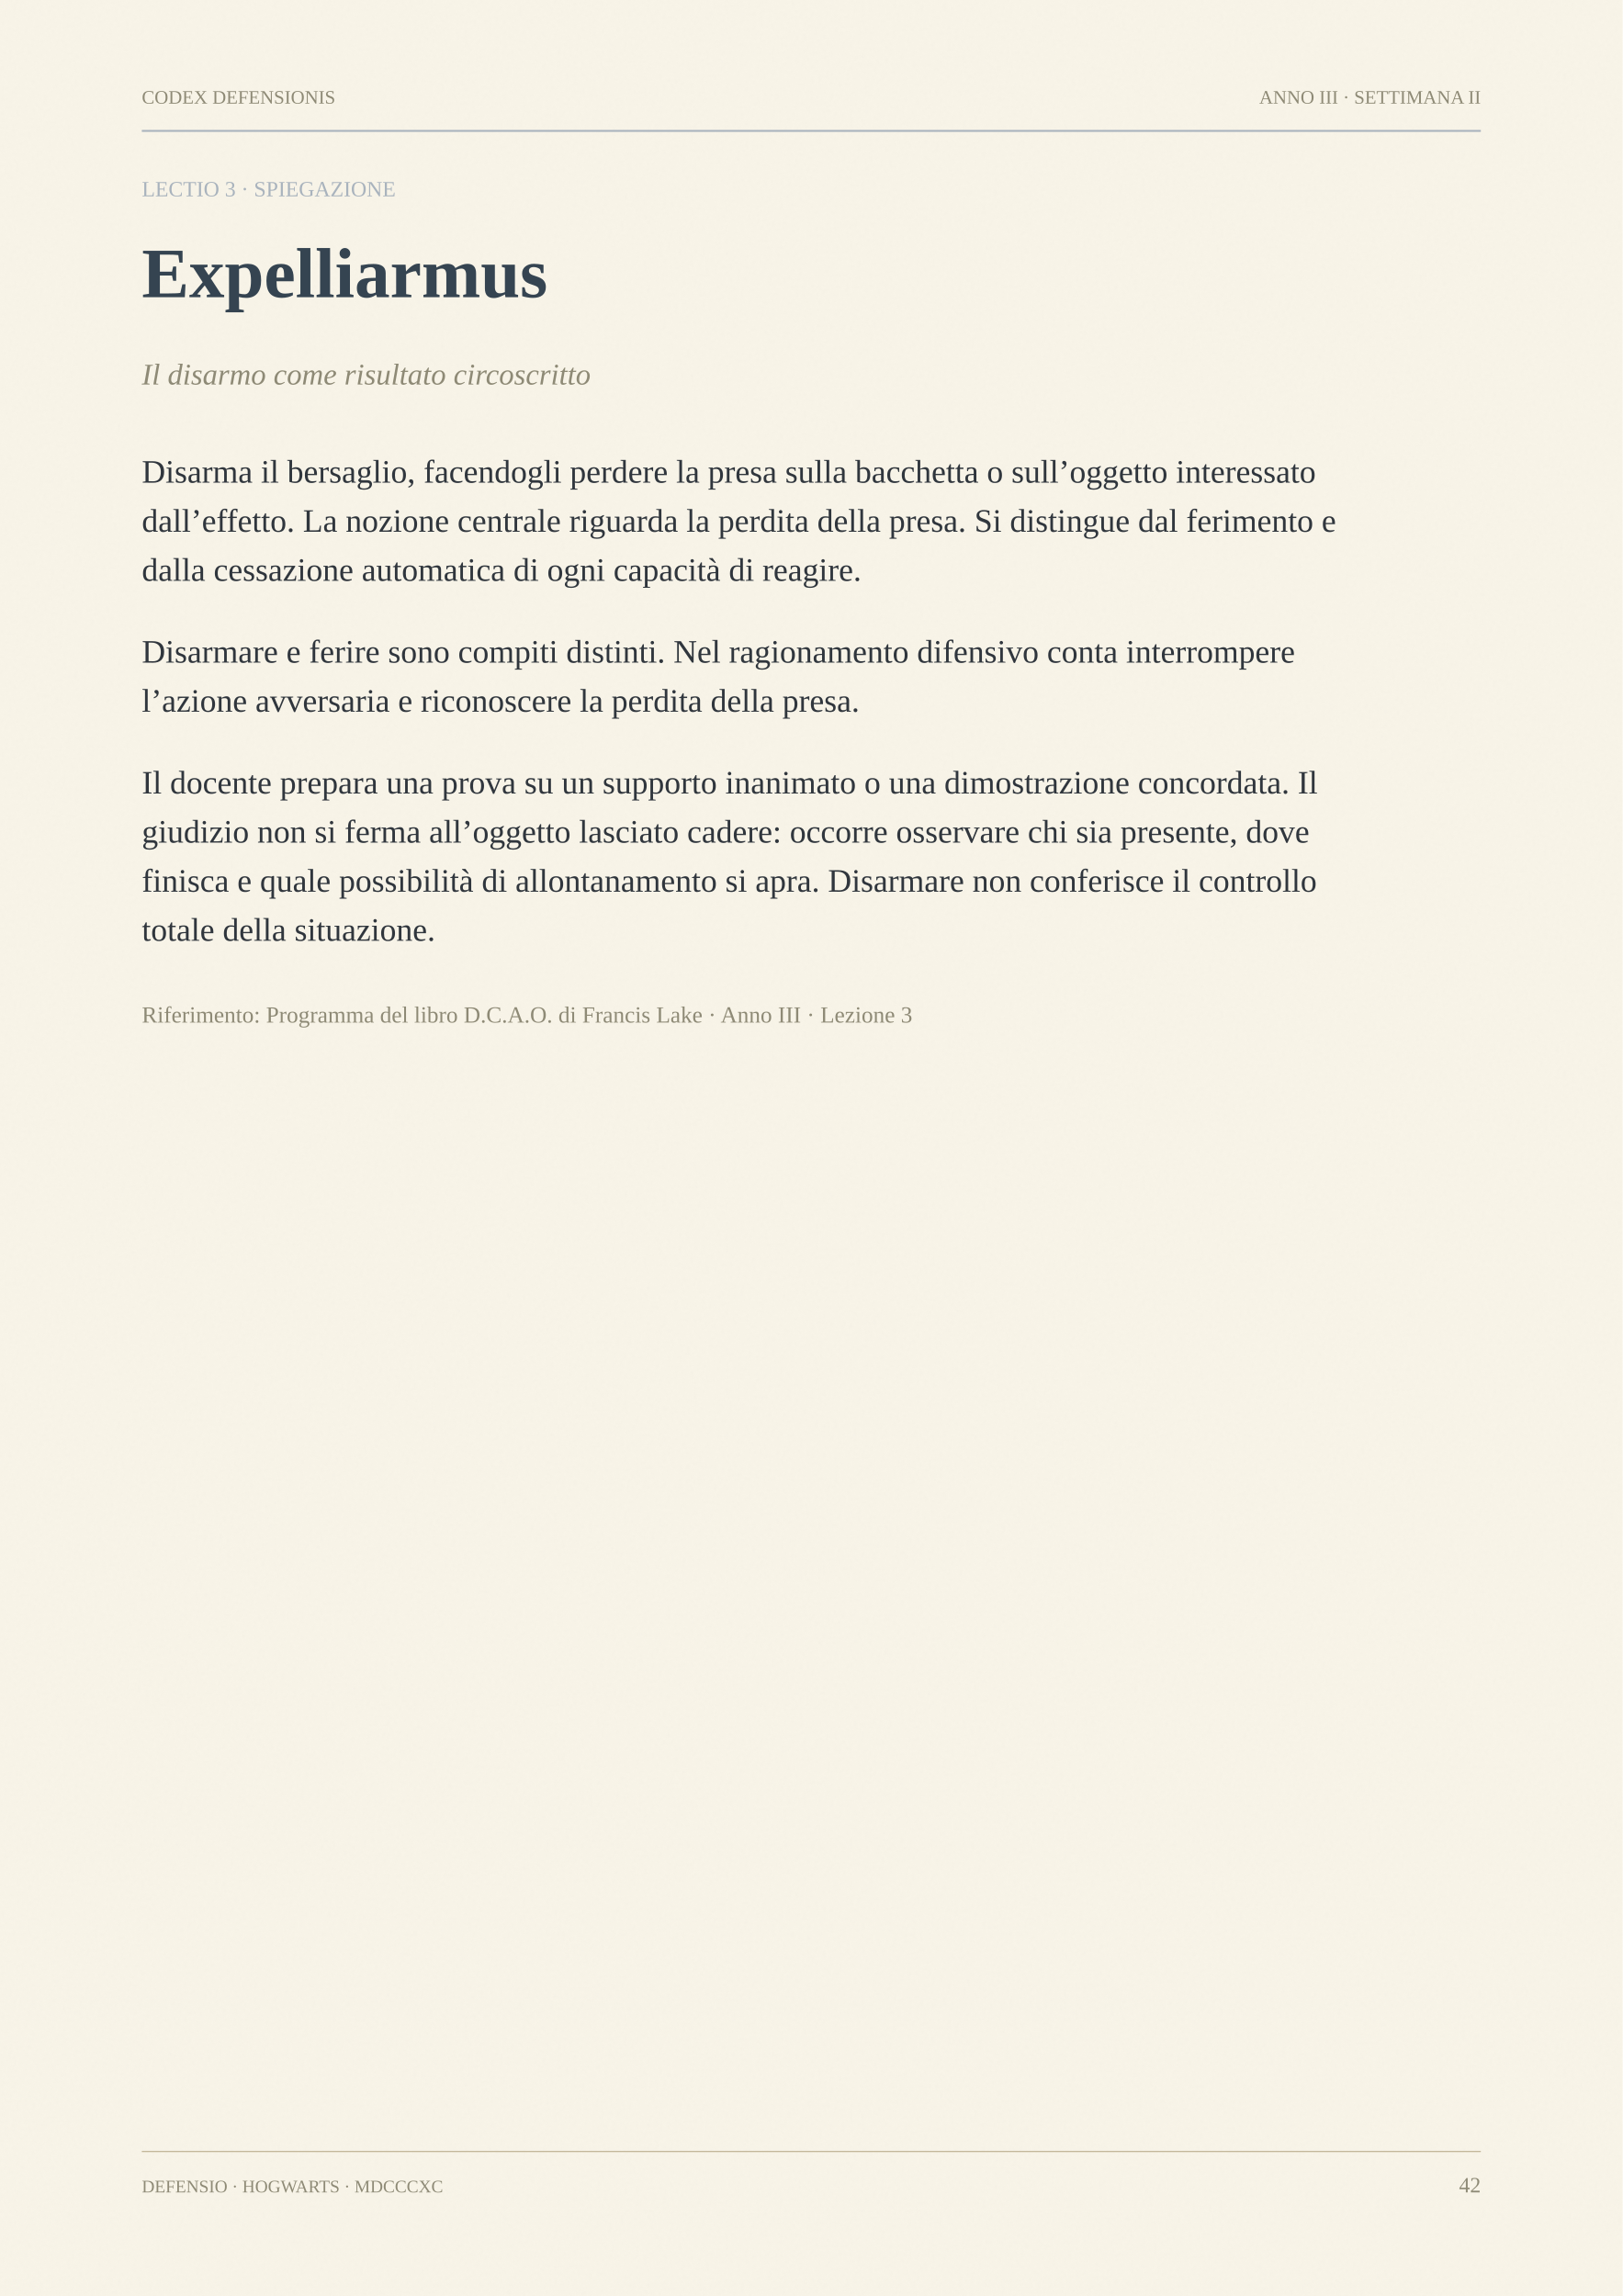
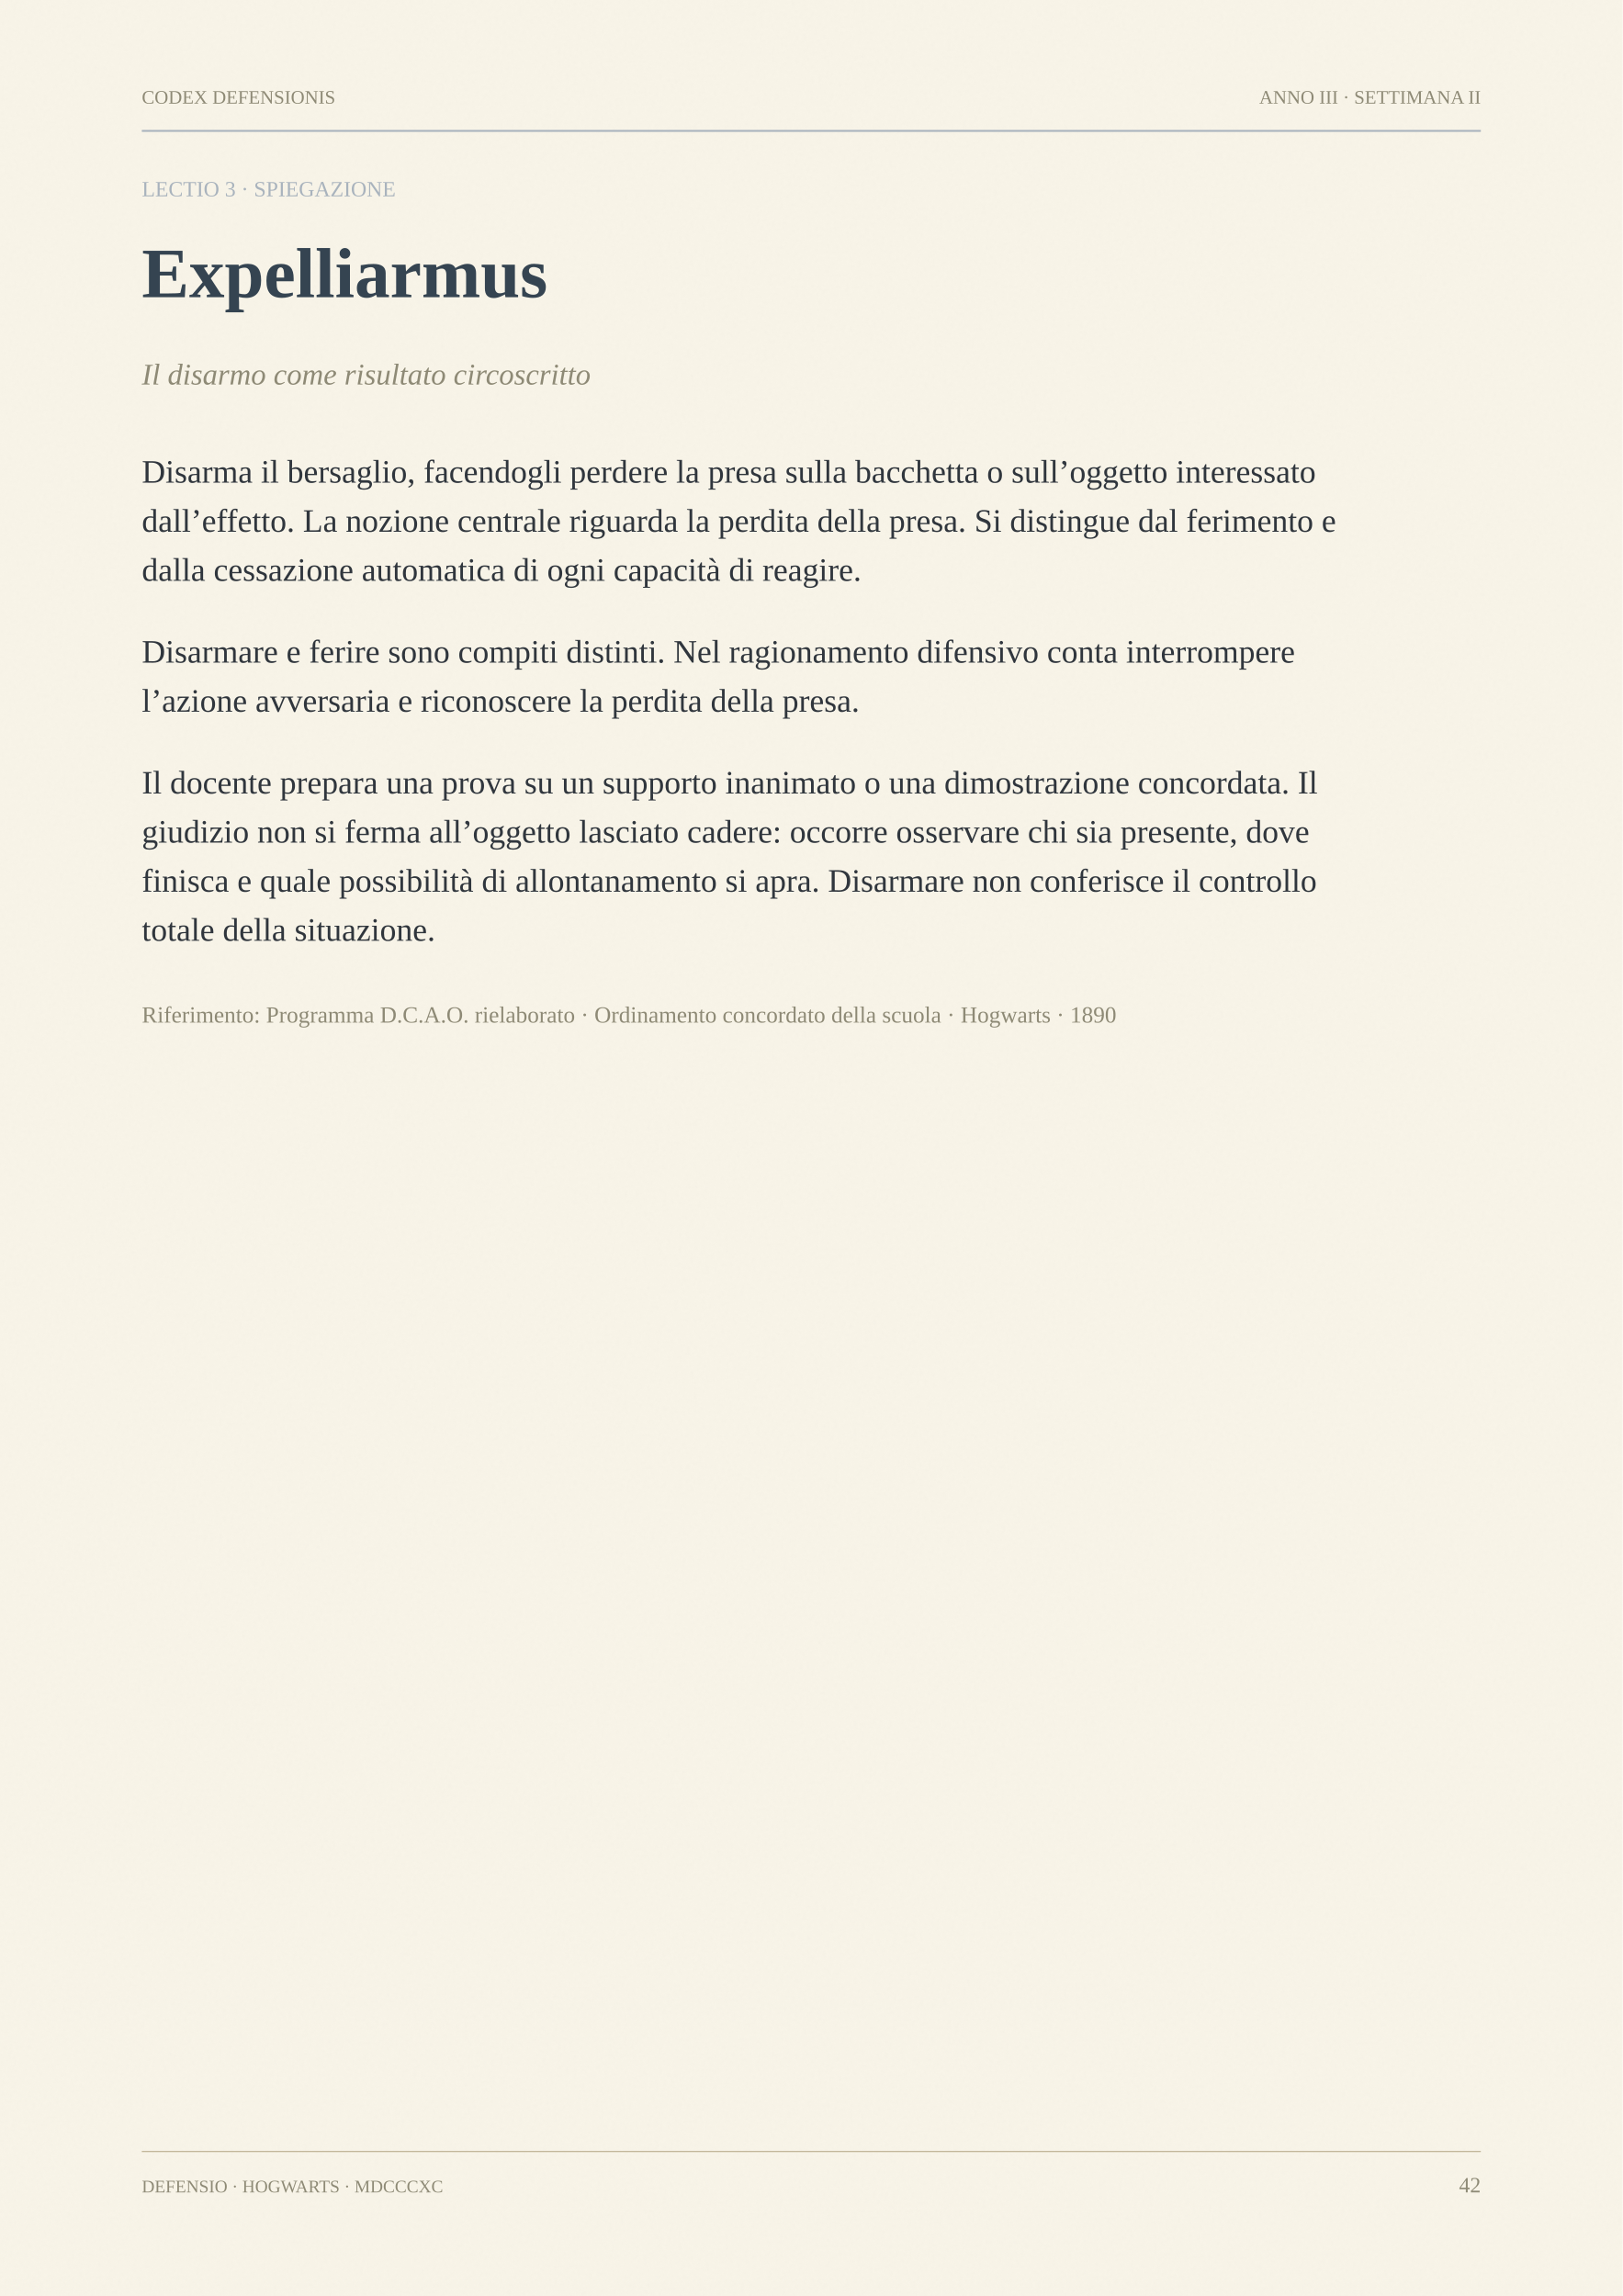
<svg xmlns="http://www.w3.org/2000/svg" width="595" height="842" viewBox="0 0 595 842">
  <defs>
    <filter id="grain">
      <feTurbulence type="fractalNoise" baseFrequency=".7" numOctaves="3" stitchTiles="stitch" />
      <feColorMatrix type="saturate" values="0" />
    </filter>
    <pattern id="paper" width="595" height="842" patternUnits="userSpaceOnUse">
      <rect width="595" height="842" filter="url(#grain)" opacity=".17" />
    </pattern>
    <linearGradient id="leather">
      <stop stop-color="#0e141a" />
      <stop offset=".12" stop-color="#394652" />
      <stop offset=".6" stop-color="#232f3b" />
      <stop offset="1" stop-color="#090e14" />
    </linearGradient>
  </defs>
  <rect width="595" height="842" fill="#f8f4e8" />
  <rect width="595" height="842" fill="url(#paper)" opacity=".17" />
  <text x="52" y="38" font-family="Georgia, Times New Roman, serif" font-size="7" fill="#8e8a76">CODEX DEFENSIONIS</text>
  <text x="543" y="38" font-family="Georgia, Times New Roman, serif" font-size="7" fill="#8e8a76" text-anchor="end">ANNO III · SETTIMANA II</text>
  <text x="52" y="72" font-family="Georgia, Times New Roman, serif" font-size="8" fill="#a9b3bd">LECTIO 3 · SPIEGAZIONE</text>
  <path d="M52 48H543" stroke="#a9b3bd" stroke-width=".7" />
  <text x="52" y="109" font-family="Georgia, Times New Roman, serif" font-size="26" fill="#354451" font-weight="bold">Expelliarmus</text>
  <text x="52" y="141" font-family="Georgia, Times New Roman, serif" font-size="11" fill="#8e8a76" font-style="italic">Il disarmo come risultato circoscritto</text>
  <text x="52" y="177" font-family="Georgia, Times New Roman, serif" font-size="12" fill="#30363d">Disarma il bersaglio, facendogli perdere la presa sulla bacchetta o sull’oggetto interessato</text>
  <text x="52" y="195" font-family="Georgia, Times New Roman, serif" font-size="12" fill="#30363d">dall’effetto. La nozione centrale riguarda la perdita della presa. Si distingue dal ferimento e</text>
  <text x="52" y="213" font-family="Georgia, Times New Roman, serif" font-size="12" fill="#30363d">dalla cessazione automatica di ogni capacità di reagire.</text>
  <text x="52" y="243" font-family="Georgia, Times New Roman, serif" font-size="12" fill="#30363d">Disarmare e ferire sono compiti distinti. Nel ragionamento difensivo conta interrompere</text>
  <text x="52" y="261" font-family="Georgia, Times New Roman, serif" font-size="12" fill="#30363d">l’azione avversaria e riconoscere la perdita della presa.</text>
  <text x="52" y="291" font-family="Georgia, Times New Roman, serif" font-size="12" fill="#30363d">Il docente prepara una prova su un supporto inanimato o una dimostrazione concordata. Il</text>
  <text x="52" y="309" font-family="Georgia, Times New Roman, serif" font-size="12" fill="#30363d">giudizio non si ferma all’oggetto lasciato cadere: occorre osservare chi sia presente, dove</text>
  <text x="52" y="327" font-family="Georgia, Times New Roman, serif" font-size="12" fill="#30363d">finisca e quale possibilità di allontanamento si apra. Disarmare non conferisce il controllo</text>
  <text x="52" y="345" font-family="Georgia, Times New Roman, serif" font-size="12" fill="#30363d">totale della situazione.</text>
-   <text x="52" y="375" font-family="Georgia, Times New Roman, serif" font-size="8.5" fill="#8e8a76">Riferimento: Programma del libro D.C.A.O. di Francis Lake · Anno III · Lezione 3</text>
+   <text x="52" y="375" font-family="Georgia, Times New Roman, serif" font-size="8.5" fill="#8e8a76">Riferimento: Programma D.C.A.O. rielaborato · Ordinamento concordato della scuola · Hogwarts · 1890</text>
  <path d="M52 789H543" stroke="#c3b89b" stroke-width=".45" />
  <text x="52" y="804" font-family="Georgia, Times New Roman, serif" font-size="6.5" fill="#8e8a76">DEFENSIO · HOGWARTS · MDCCCXC</text>
  <text x="543" y="804" font-family="Georgia, Times New Roman, serif" font-size="8" fill="#8e8a76" text-anchor="end">42</text>
</svg>
